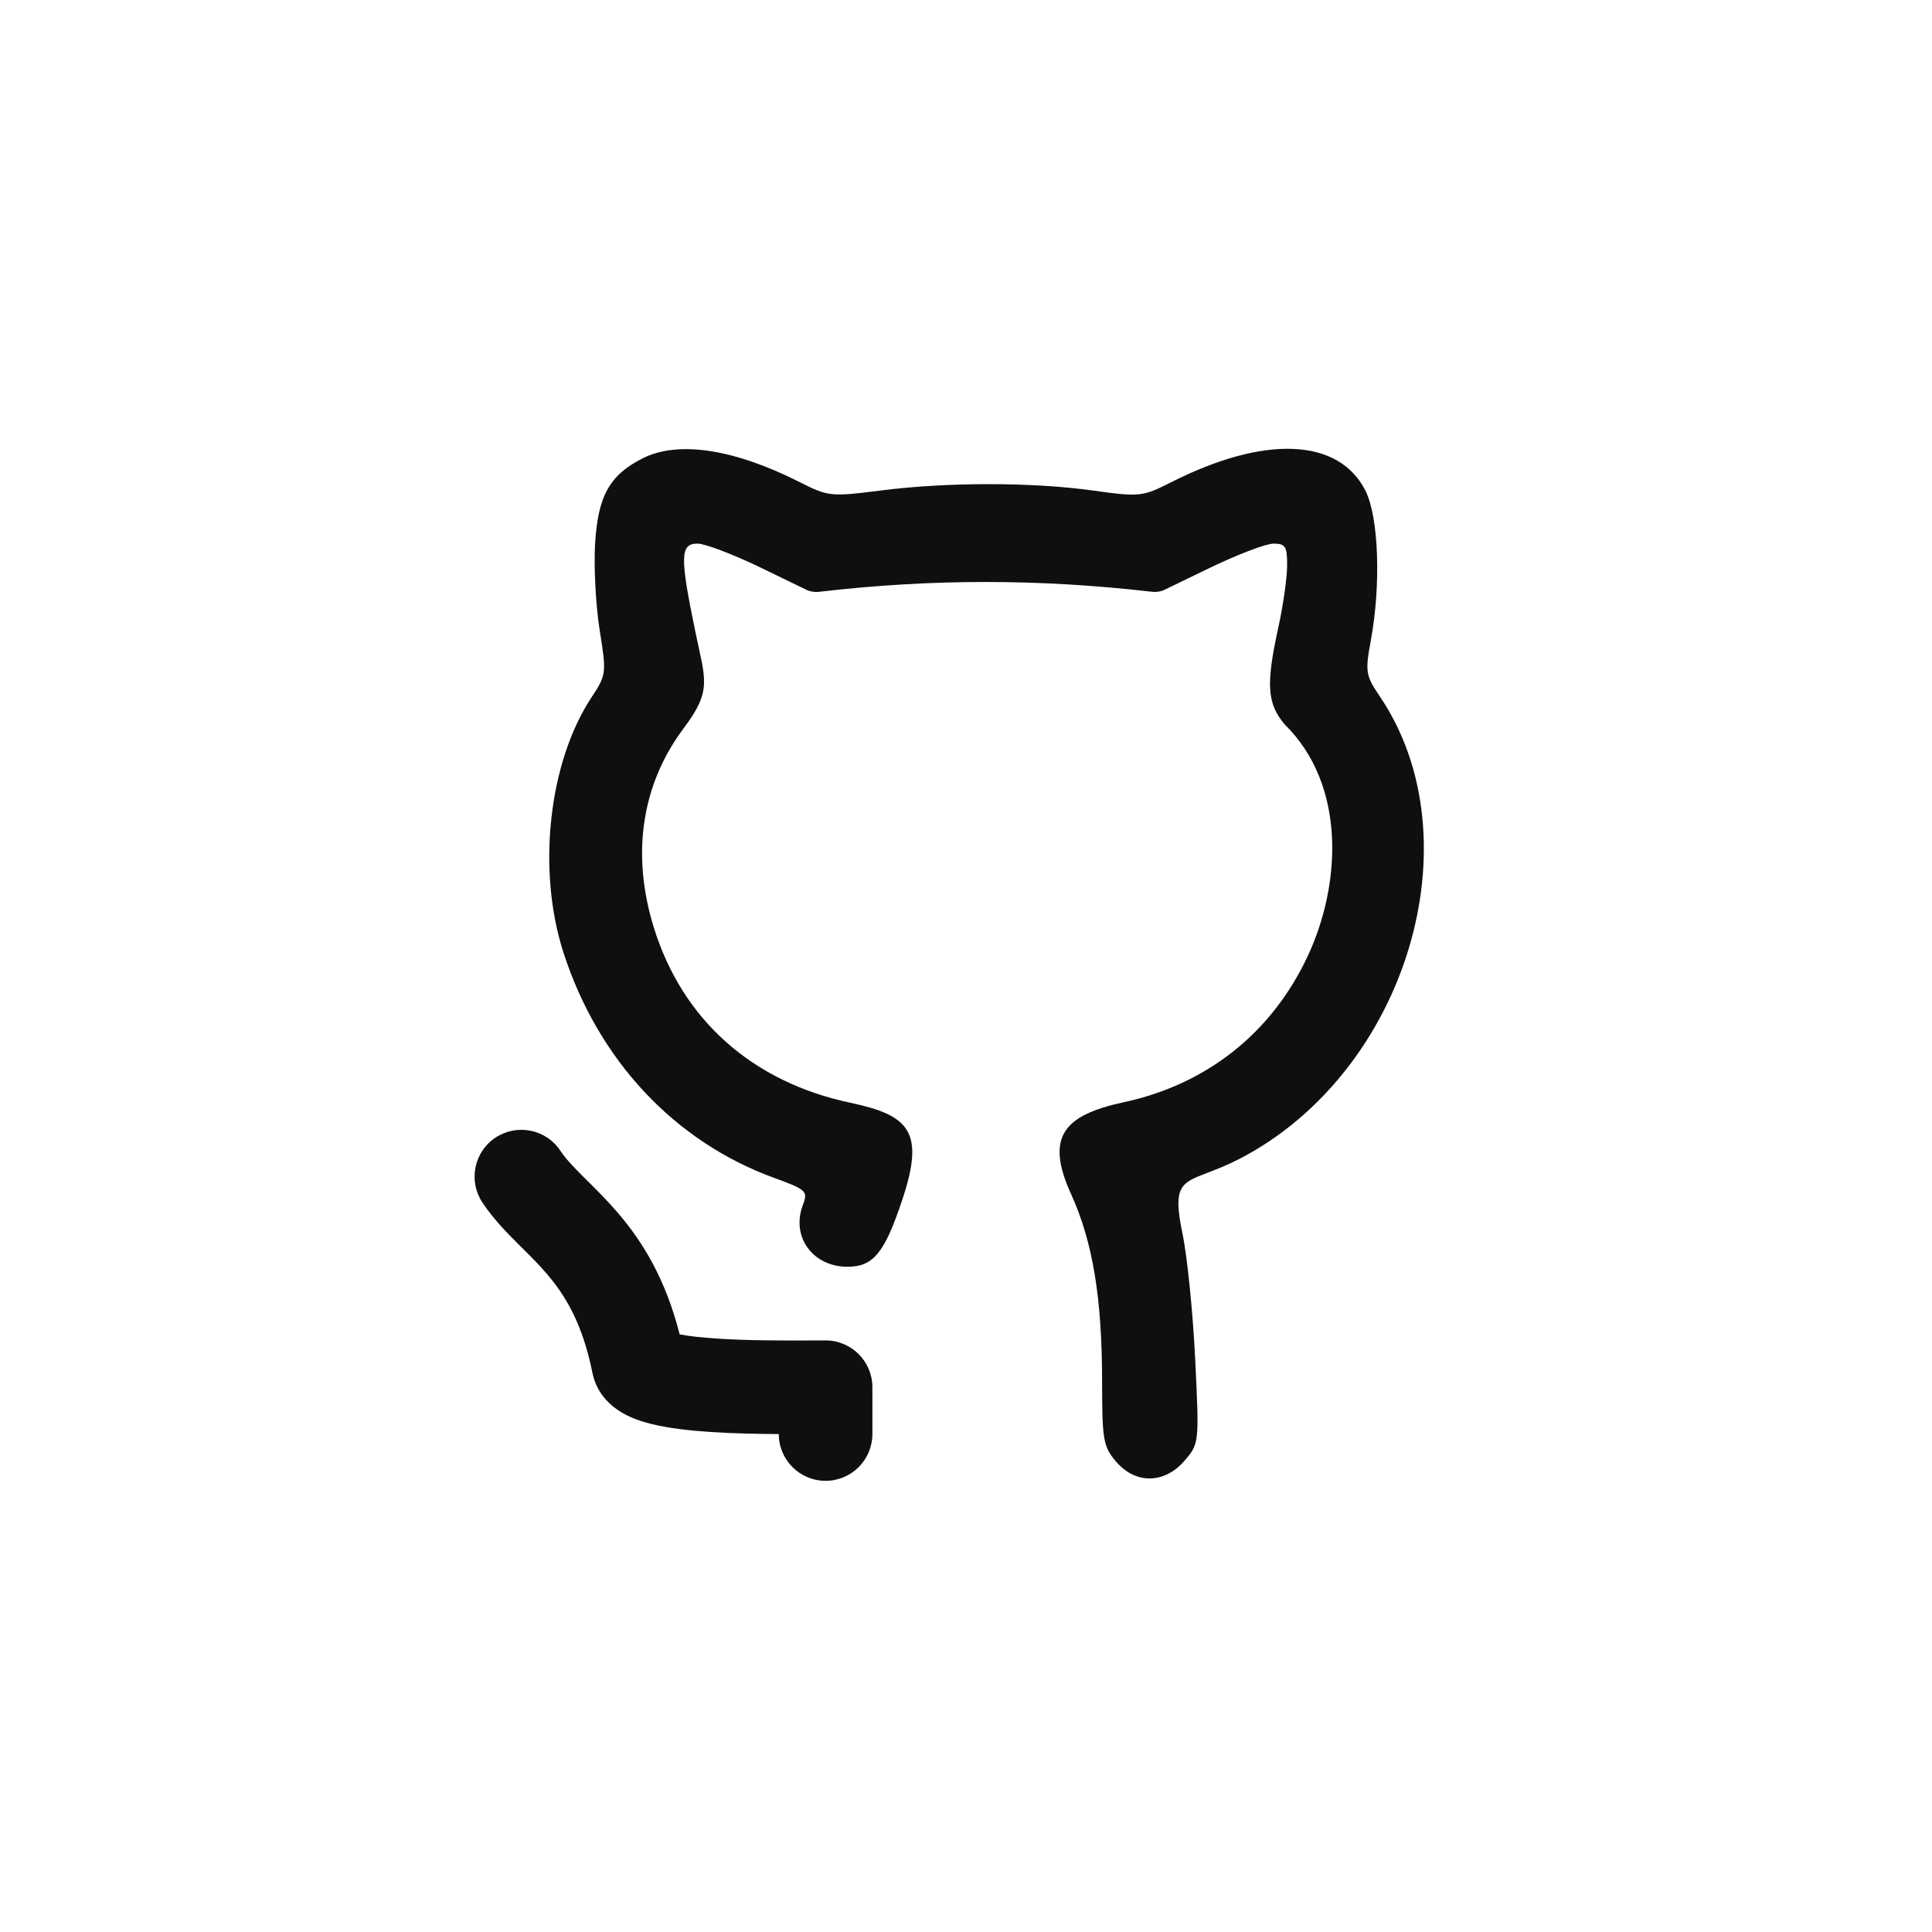
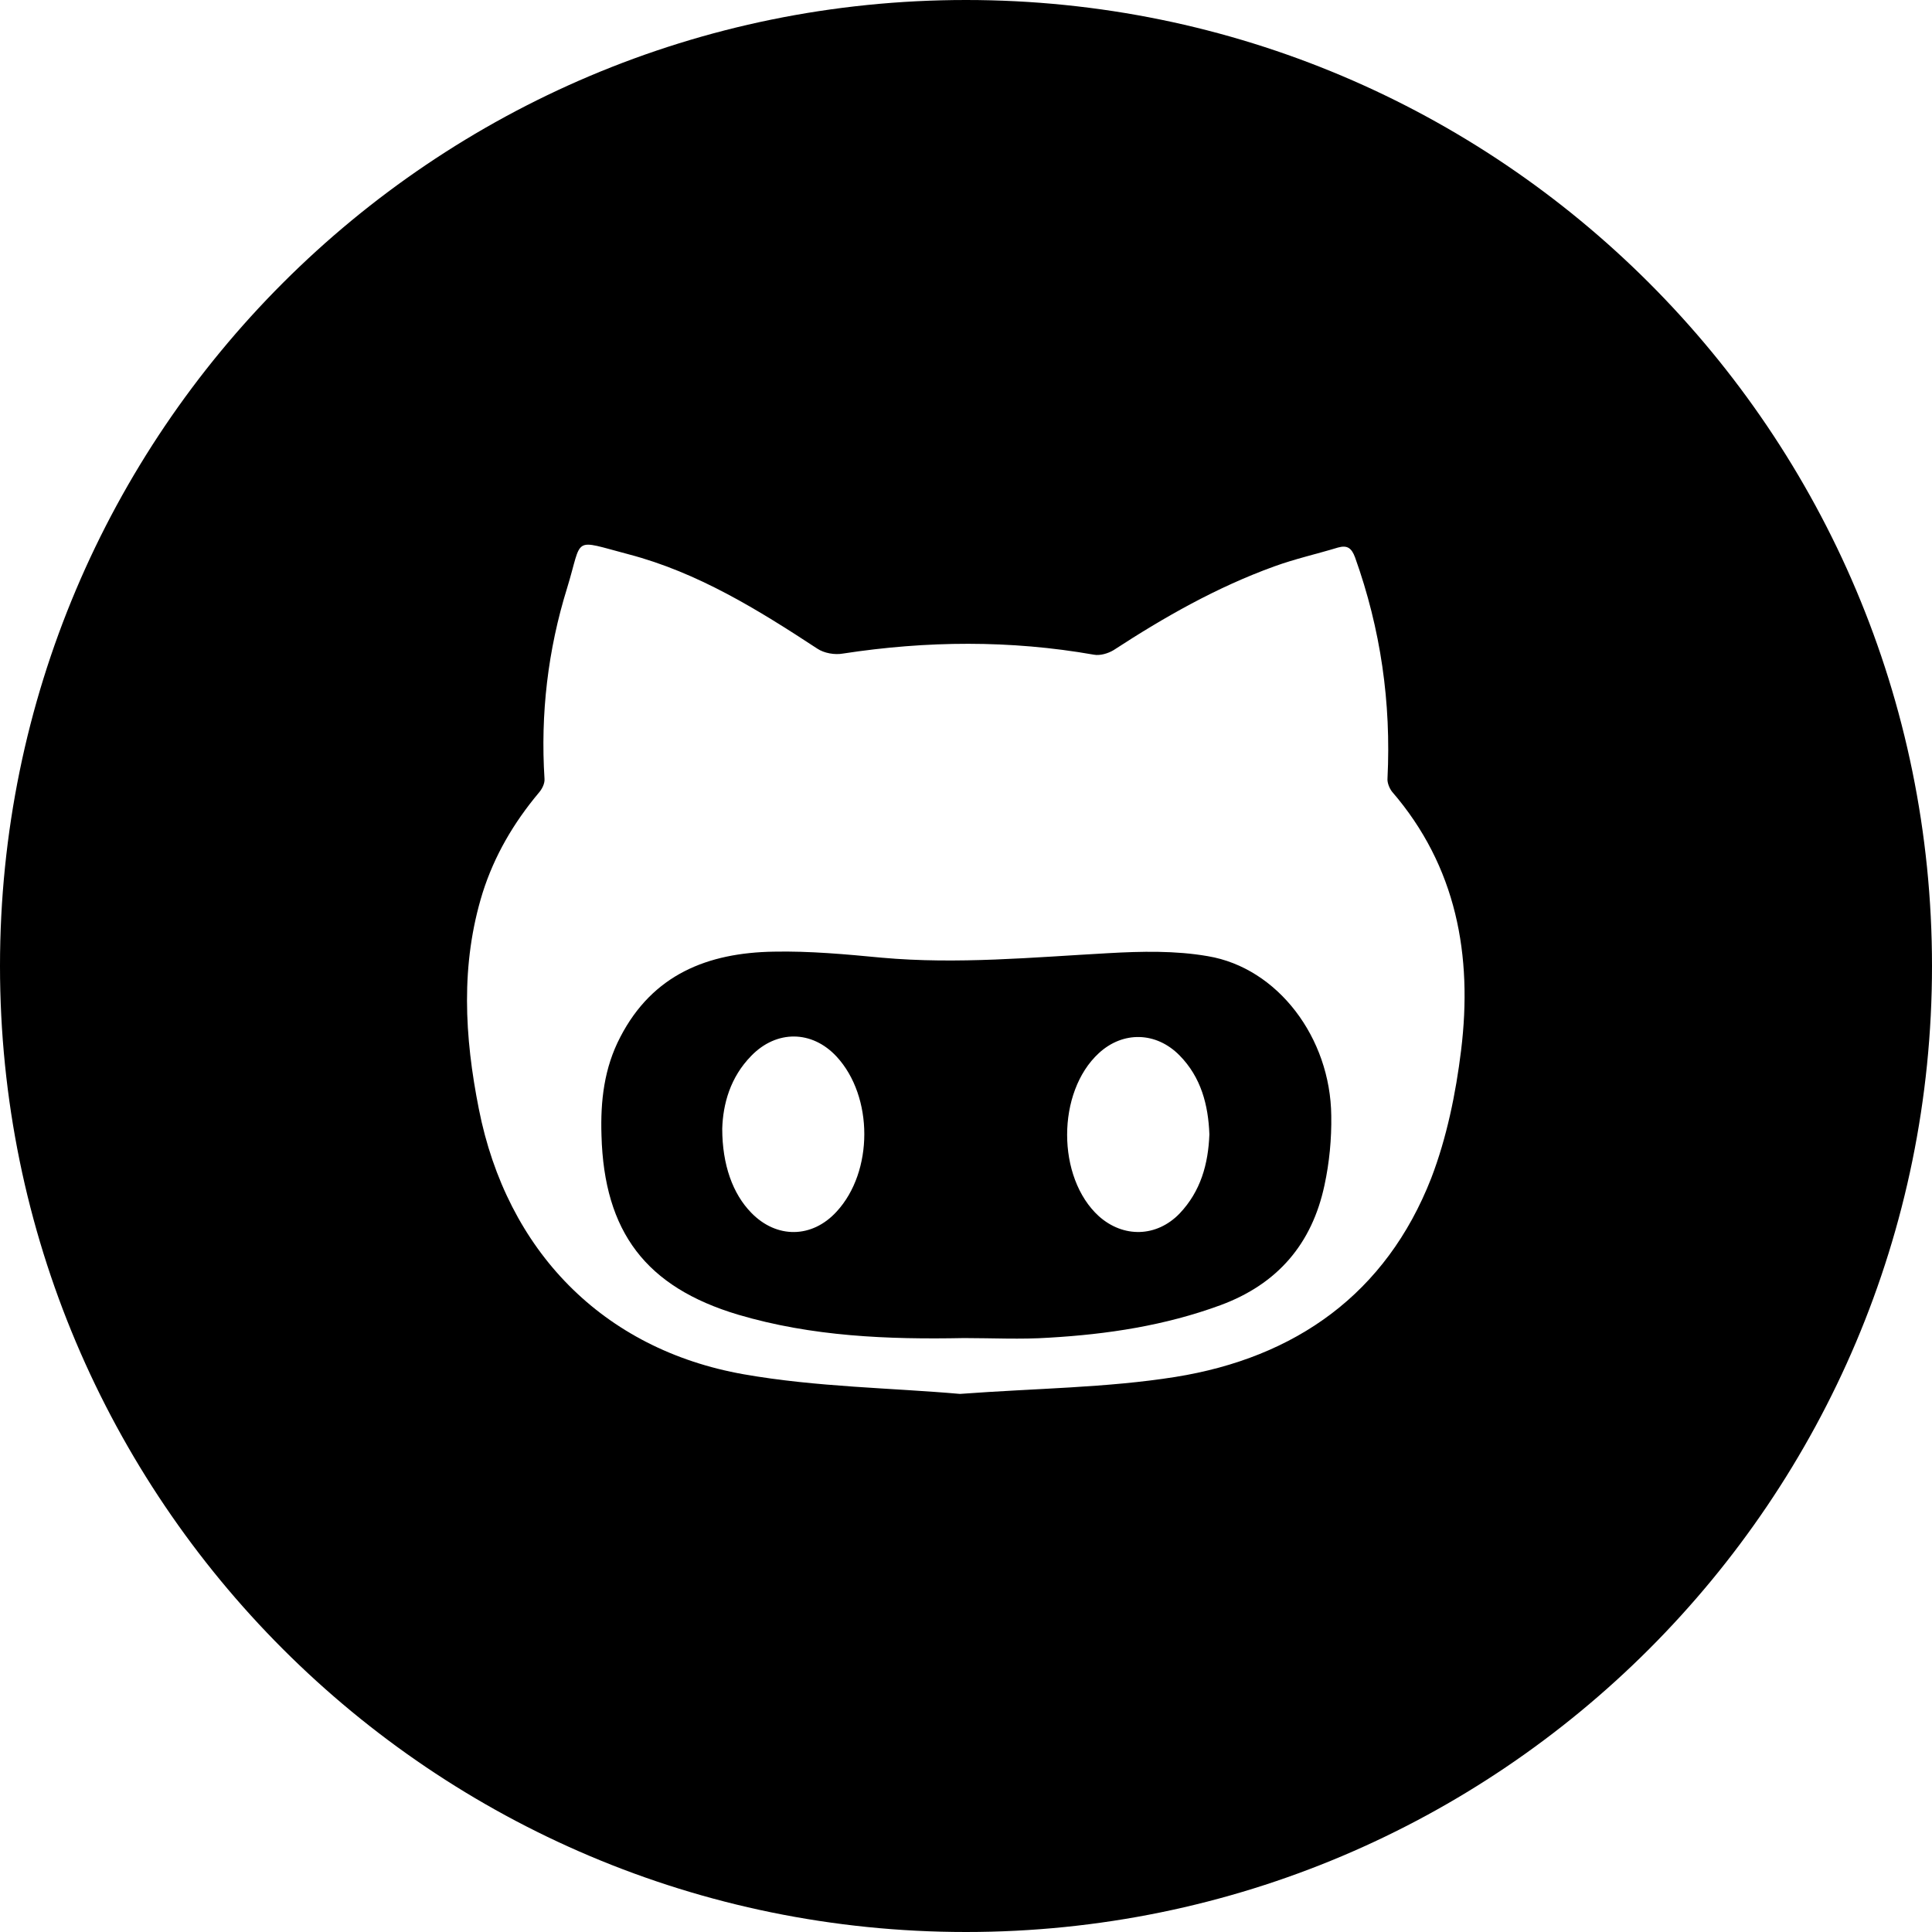
- <svg xmlns="http://www.w3.org/2000/svg" width="64px" height="64px" viewBox="-8.64 -8.64 41.28 41.28" fill="none" transform="rotate(0)">
+ <svg xmlns="http://www.w3.org/2000/svg" fill="#000000" height="64px" width="64px" version="1.1" id="Layer_1" viewBox="-143 145 512 512" xml:space="preserve">
  <g id="SVGRepo_bgCarrier" stroke-width="0" />
-   <g id="SVGRepo_tracerCarrier" stroke-linecap="round" stroke-linejoin="round" stroke="#CCCCCC" stroke-width="0.048" />
+   <g id="SVGRepo_tracerCarrier" stroke-linecap="round" stroke-linejoin="round" />
  <g id="SVGRepo_iconCarrier">
-     <path d="M4.074 2.994C4.133 1.964 4.379 1.516 5.084 1.156C5.844 0.769 7.041 0.949 8.45 1.663C9.057 1.97 9.119 1.976 10.182 1.84C11.596 1.659 13.416 1.659 14.721 1.842C15.708 1.98 15.773 1.973 16.381 1.665C18.381 0.652 19.96 0.718 20.532 1.839C20.818 2.398 20.871 3.85 20.649 5.047C20.527 5.711 20.54 5.794 20.835 6.229C22.915 9.294 21.416 14.262 17.853 16.116C17.58 16.257 17.35 16.345 17.163 16.417C16.588 16.636 16.413 16.703 16.625 17.714C16.727 18.2 16.849 19.409 16.897 20.4C16.984 22.192 16.983 22.205 16.669 22.57C16.241 23.068 15.624 23.076 15.207 22.59C14.934 22.273 14.908 22.124 14.908 20.901C14.908 19.095 14.71 17.895 14.242 16.866C13.685 15.642 14.098 15.185 15.37 14.911C17.138 14.531 18.519 13.44 19.289 11.815C20.021 10.27 20.131 8.135 18.808 6.837C18.432 6.389 18.406 5.984 18.674 4.763C18.775 4.307 18.859 3.718 18.861 3.454C18.865 3.038 18.827 2.975 18.572 2.975C18.41 2.975 17.792 3.211 17.199 3.498L16.252 3.957C16.166 3.999 16.07 4.015 15.975 4.004C13.568 3.727 11.28 3.723 8.861 4.005C8.765 4.016 8.669 4 8.582 3.958L7.636 3.499C7.043 3.211 6.425 2.975 6.263 2.975C5.889 2.975 5.884 3.251 6.224 4.891C6.433 5.892 6.573 6.115 5.971 6.916C5.069 8.116 4.844 9.606 5.328 11.172C5.937 13.145 7.429 14.477 9.528 14.922C10.793 15.19 11.123 15.54 10.64 16.991C10.26 18.132 10.02 18.426 9.467 18.426C8.724 18.426 8.258 17.782 8.514 17.108C8.627 16.811 8.594 16.779 7.897 16.526C5.771 15.75 4.145 14.013 3.402 11.722C2.827 9.952 3.08 7.647 4.002 6.255C4.316 5.78 4.32 5.74 4.174 4.832C4.091 4.318 4.046 3.491 4.074 2.994Z" fill="#0F0F0F" />
-     <path d="M3.332 15.945C3.026 15.486 2.405 15.362 1.945 15.668C1.486 15.974 1.362 16.595 1.668 17.055C1.894 17.394 2.165 17.673 2.394 17.902C2.437 17.945 2.478 17.986 2.518 18.026C2.711 18.217 2.881 18.386 3.051 18.586C3.429 19.029 3.805 19.626 4.019 20.696C4.115 21.173 4.457 21.43 4.647 21.542C4.853 21.663 5.078 21.735 5.263 21.782C5.642 21.877 6.102 21.927 6.538 21.956C7.017 21.988 7.536 21.998 8 22.001C8 22.553 8.448 23 9 23C9.552 23 10 22.552 10 22V21C10 20.448 9.552 20 9 20C8.906 20 8.804 20 8.696 20.001C8.109 20.003 7.344 20.005 6.67 19.96C6.345 19.939 6.078 19.908 5.882 19.871C5.581 18.687 5.094 17.899 4.574 17.289C4.344 17.019 4.106 16.783 3.912 16.591C3.876 16.555 3.841 16.521 3.809 16.488C3.585 16.265 3.439 16.106 3.332 15.945Z" fill="#0F0F0F" />
+     <g>
+       <path d="M177.1,398.4c-8.6-1.5-17.6-1.3-26.4-0.8c-20,1.1-40,3-60,1.2c-9.5-0.9-19.1-1.8-28.7-1.6c-17.4,0.3-32,6-40.6,22.6 c-4.3,8.2-5.3,17-5,26.1c0.7,25.6,11.8,40.2,36.2,47.5c19.6,5.8,39.7,6.6,59.9,6.2c7.5,0,15,0.4,22.5-0.1 c15.5-0.9,30.7-3.2,45.4-8.6c15.2-5.6,24.3-16.3,27.6-31.8c1.3-6,1.9-12.3,1.8-18.4C209.6,420,195.6,401.5,177.1,398.4z M78.7,466.1c-6.5,7.1-15.9,7.2-22.6,0.3c-4.9-5-7.7-12.7-7.7-22.3c0.2-6.5,2.1-13.6,7.7-19.3c6.7-6.9,16.1-6.8,22.6,0.2 C88.5,435.6,88.5,455.5,78.7,466.1z M169.6,466.6c-6.1,6.3-14.9,6.5-21.4,0.7c-11.2-10.2-11.2-32.9,0-43.2 c6.4-5.9,15.2-5.7,21.4,0.6c5.7,5.8,7.6,13.1,7.9,20.9C177.2,453.5,175.2,460.7,169.6,466.6z" />
+       <path d="M113,145c-141.4,0-256,114.6-256,256s114.6,256,256,256s256-114.6,256-256S254.4,145,113,145z M244.2,423.4 c-1.4,11.4-3.8,23.1-7.9,33.8c-12,30.7-36,47.6-67.8,52.7c-18.2,2.9-36.9,3-57.1,4.5c-18.1-1.6-38-1.8-57.3-5.2 c-37.4-6.6-62.8-32.8-70.2-70.3c-3.8-19.1-4.9-38.3,1-57.3c3.1-9.8,8.2-18.5,14.8-26.4c0.9-1,1.7-2.5,1.6-3.8 c-1.1-17.2,0.9-34.2,6-50.6c4.2-13.7,1.1-12.9,16.3-8.9c18.3,4.8,34.3,14.7,50,25c1.8,1.2,4.6,1.7,6.8,1.3 c22.2-3.4,44.3-3.6,66.5,0.3c1.6,0.3,3.7-0.3,5.2-1.2c13.5-8.8,27.4-16.7,42.6-22.2c5.5-2,11.3-3.3,16.9-5c2.5-0.7,3.6,0.2,4.5,2.6 c6.8,19,9.6,38.5,8.6,58.6c-0.1,1.1,0.5,2.6,1.2,3.5C243,374.6,247.3,398.2,244.2,423.4z" />
+     </g>
  </g>
</svg>
